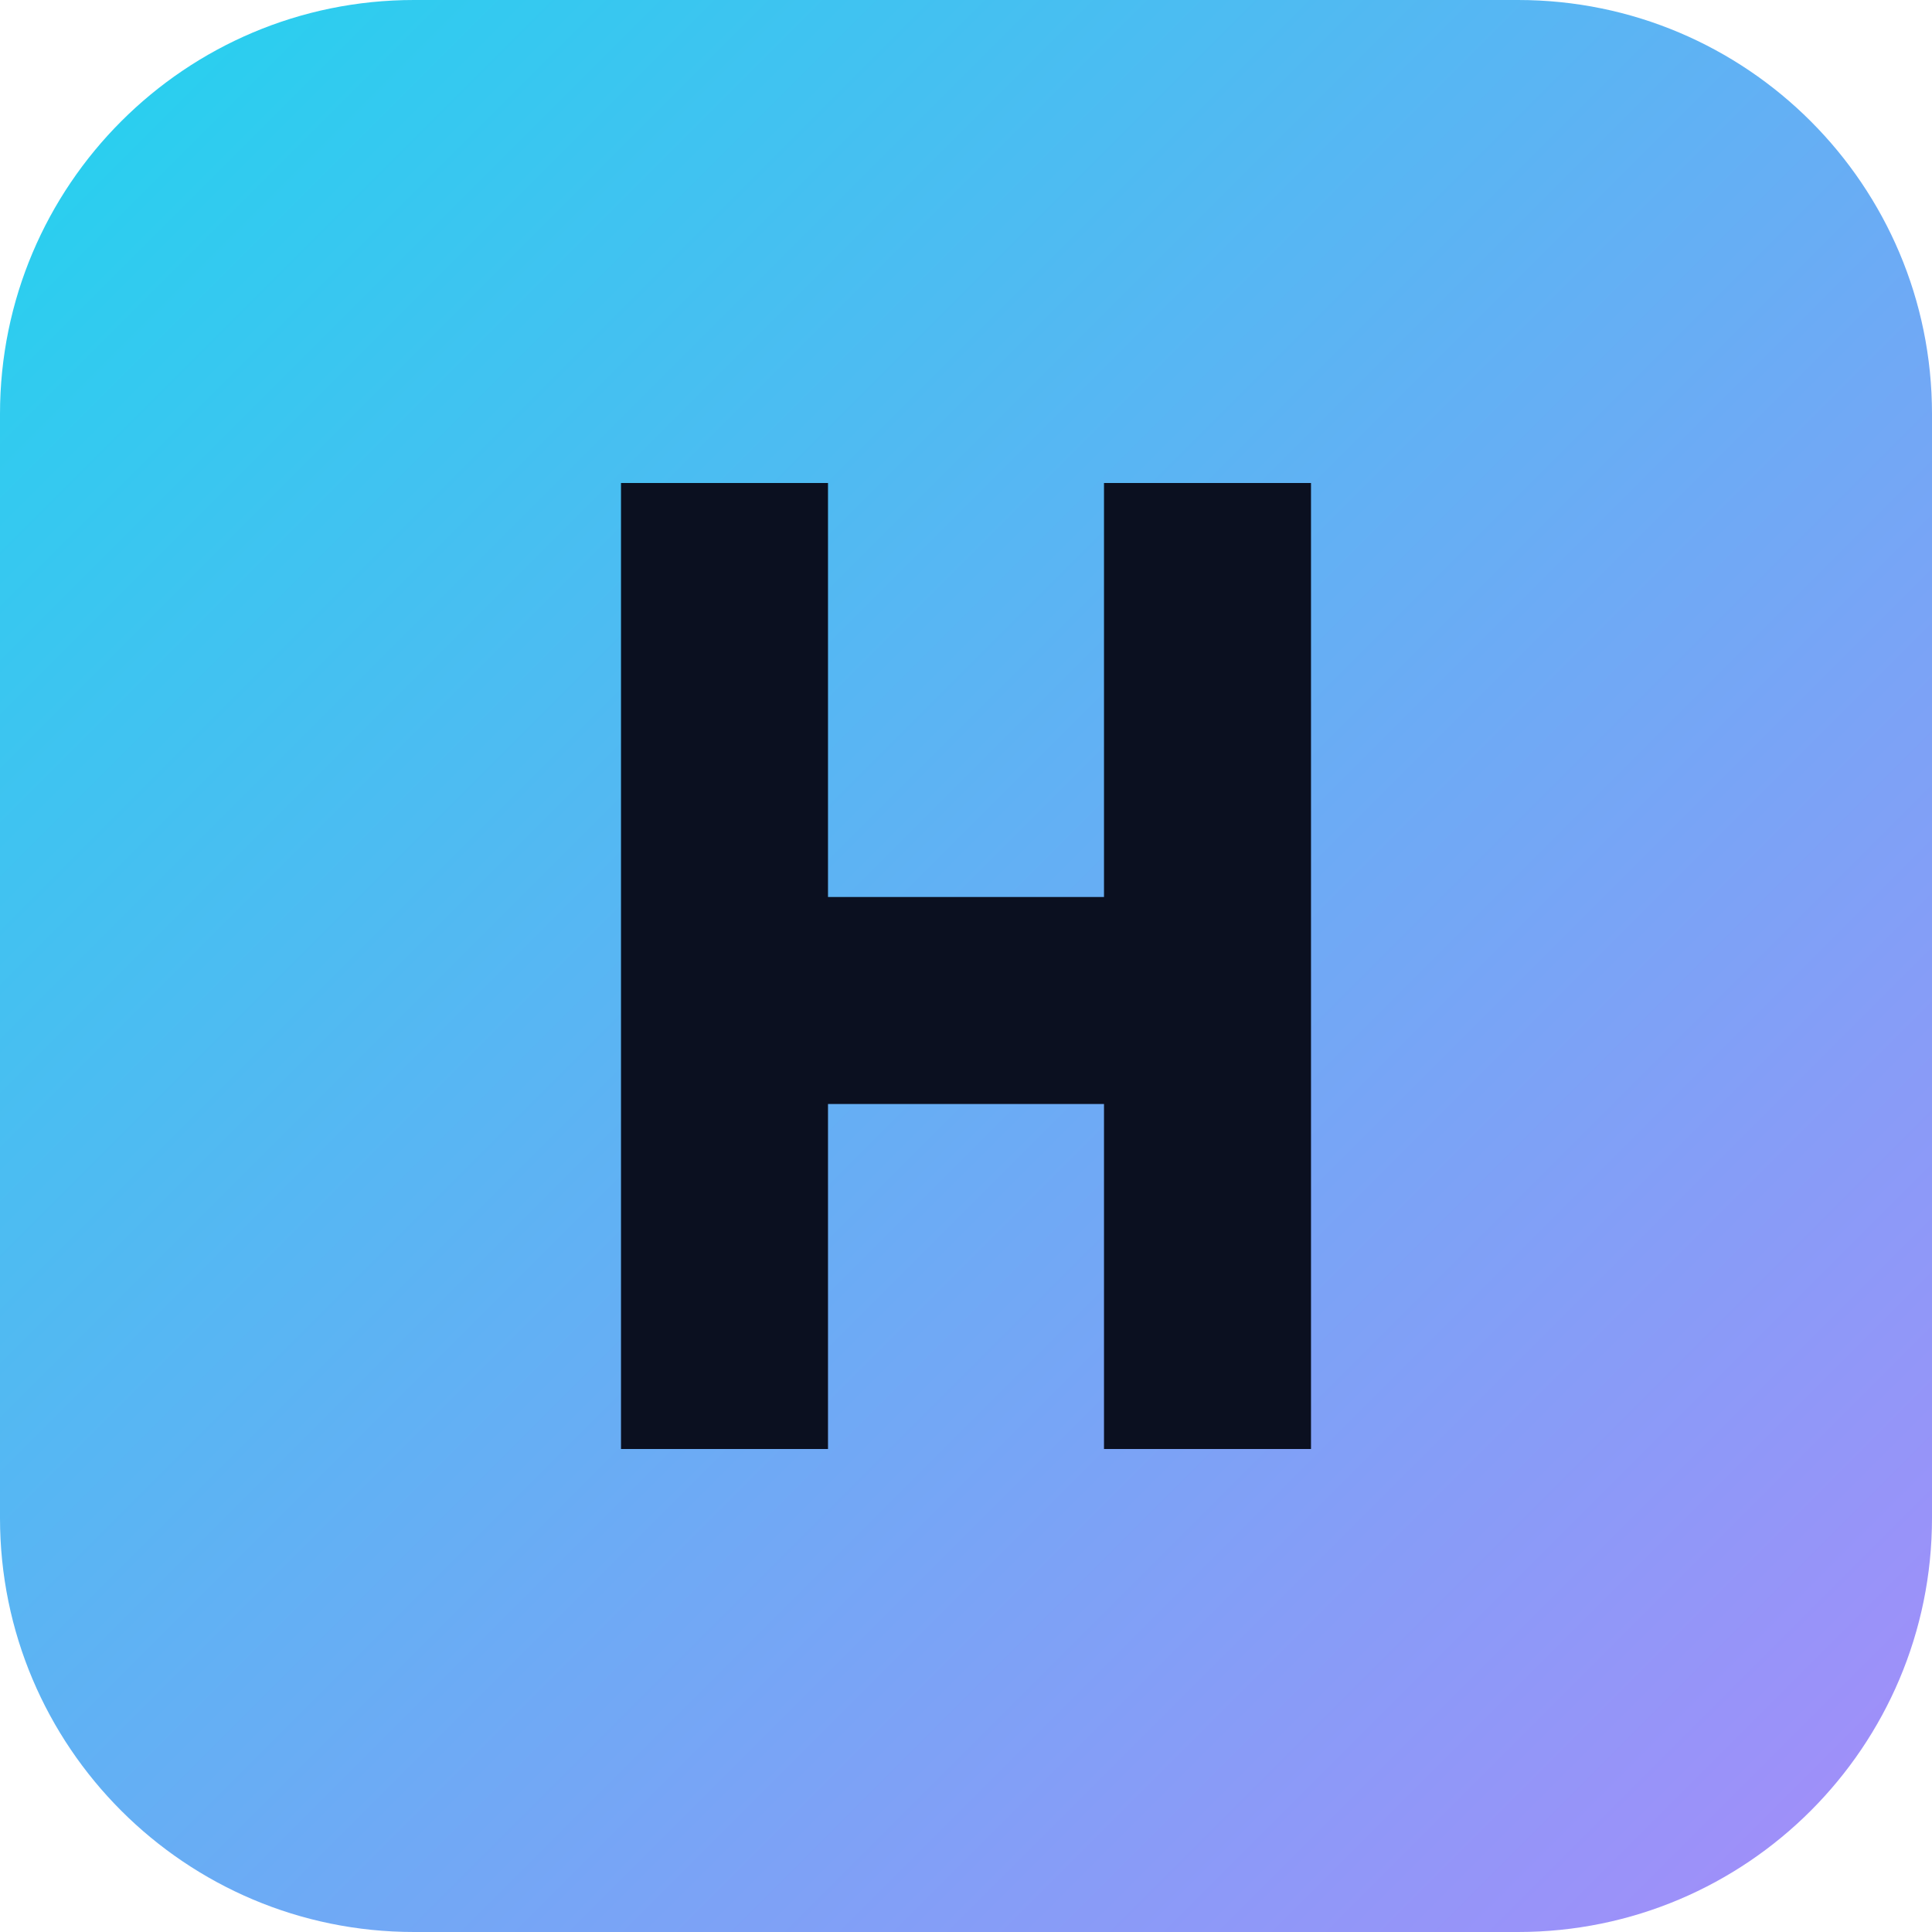
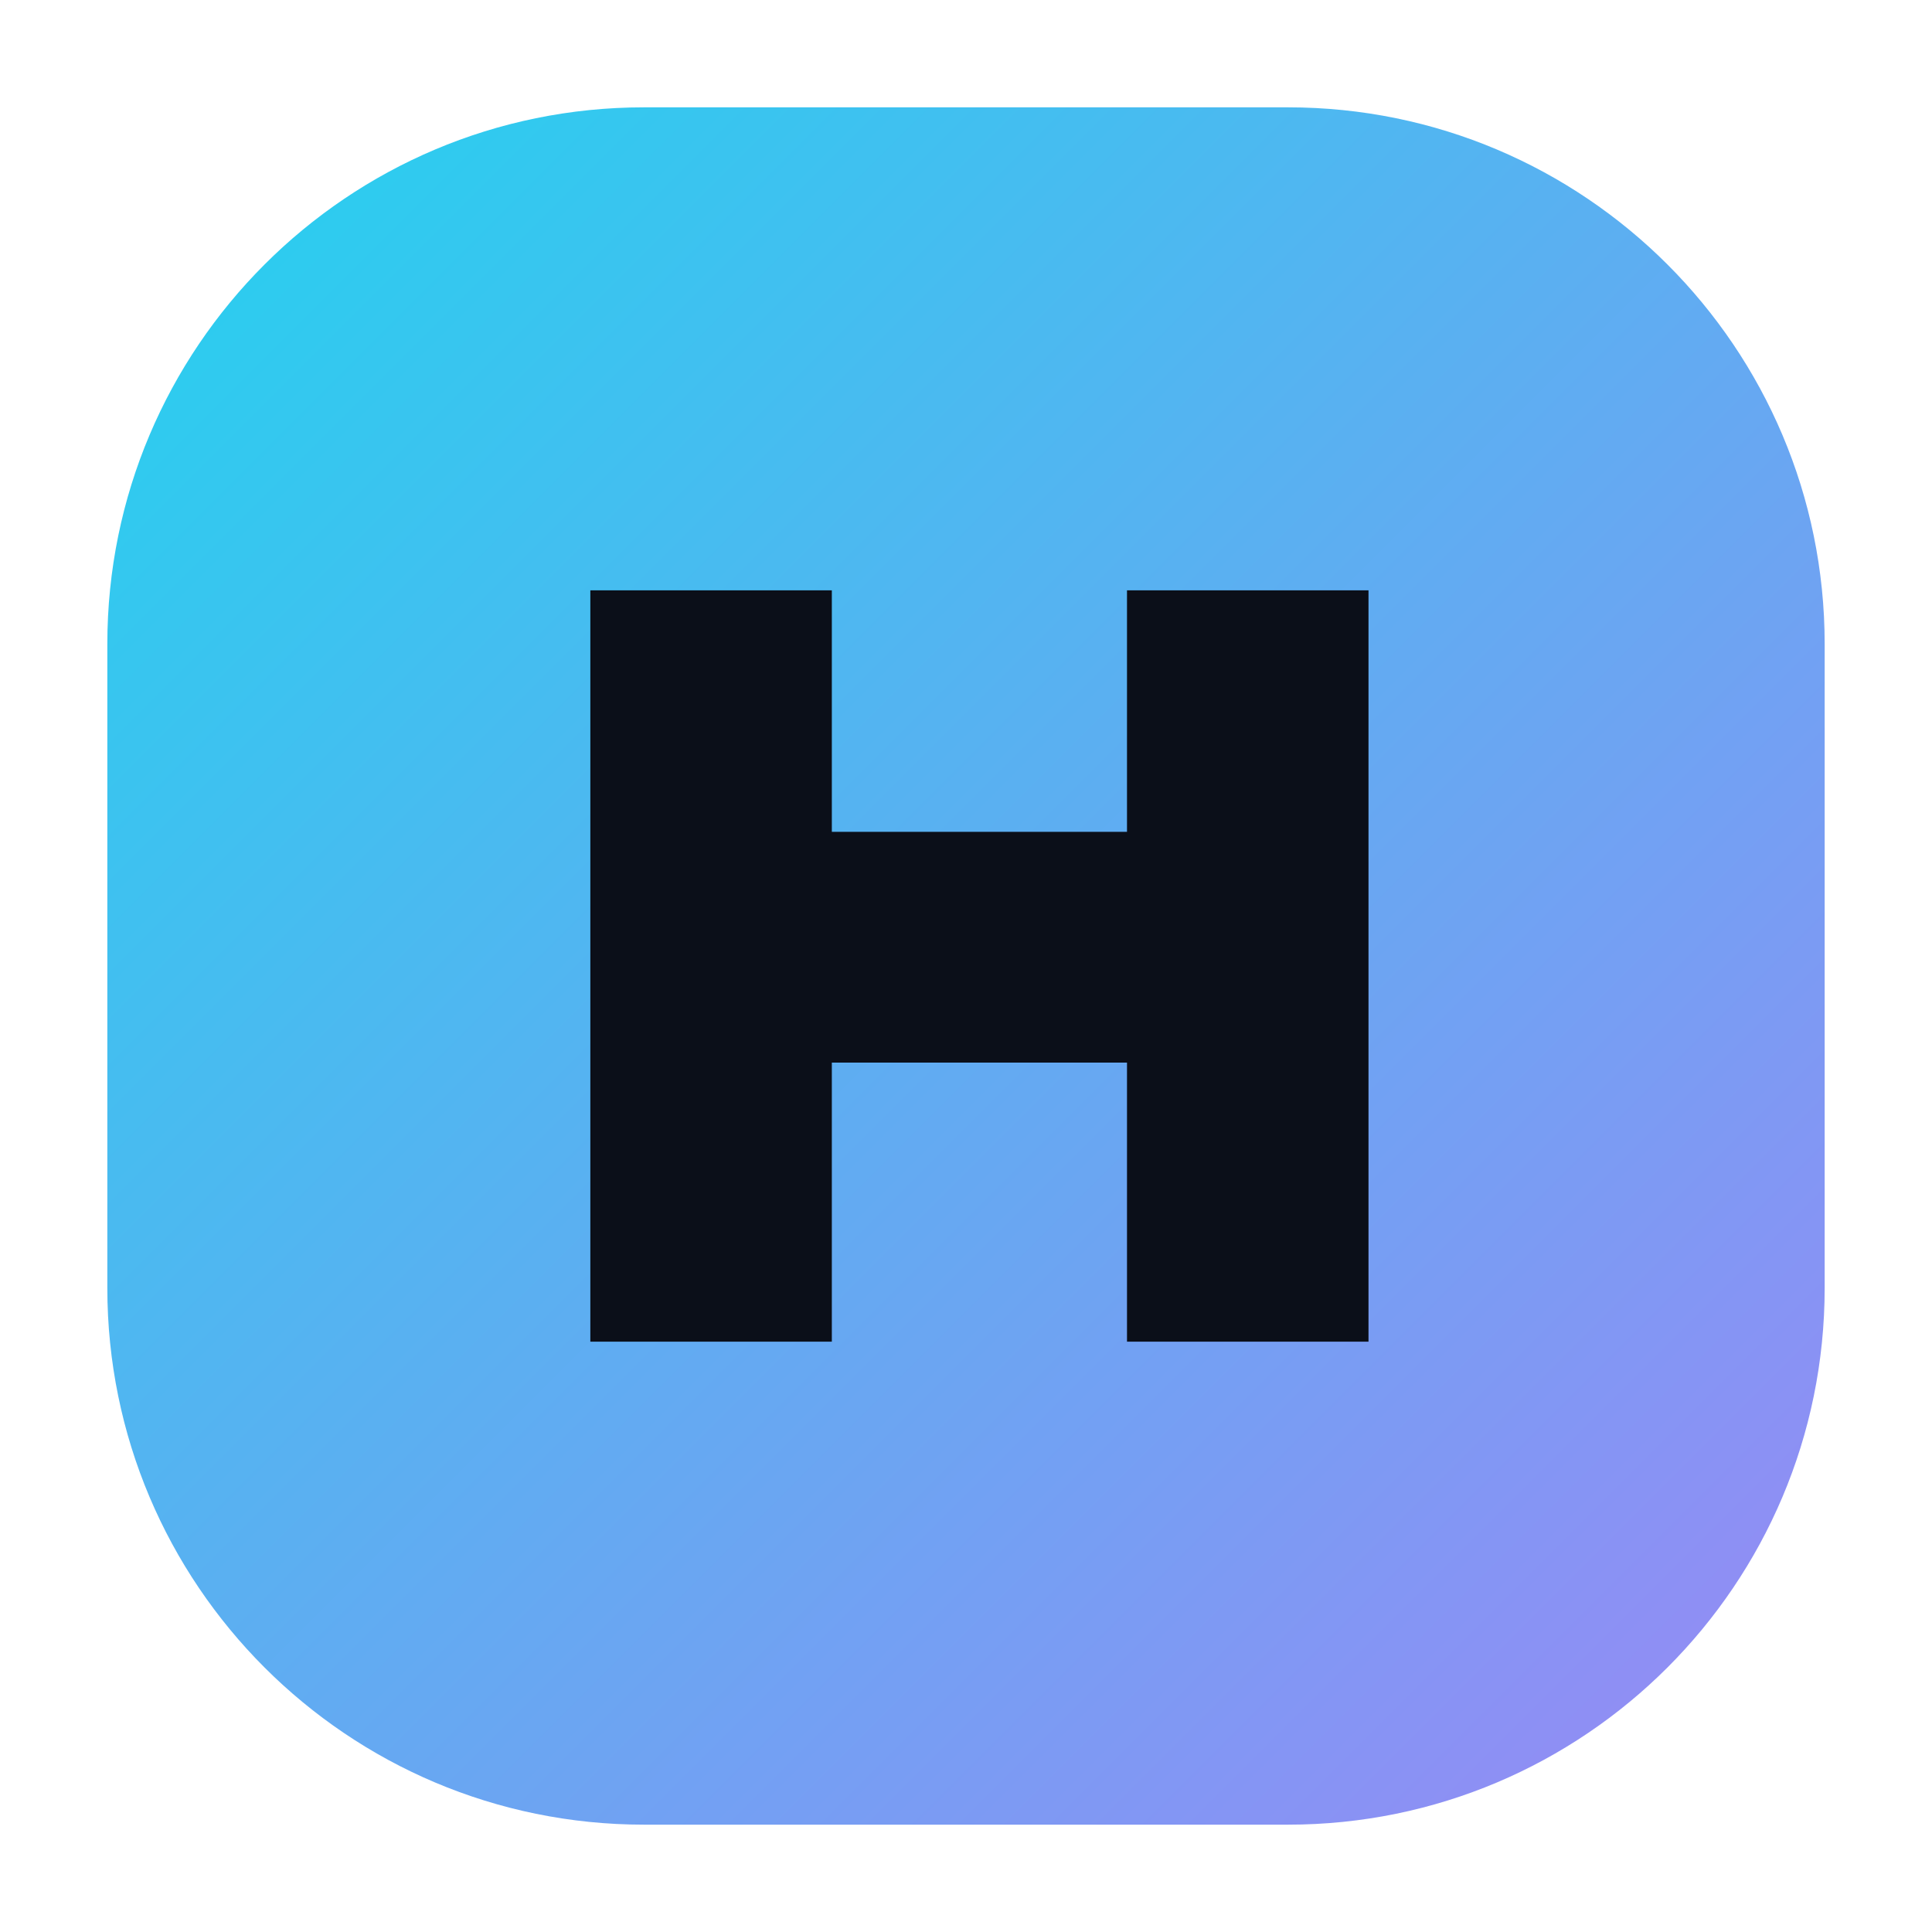
- <svg xmlns="http://www.w3.org/2000/svg" width="28" height="28" viewBox="0 0 28 28">
+ <svg xmlns="http://www.w3.org/2000/svg" width="36" height="36" viewBox="0 0 36 36">
  <defs>
    <linearGradient id="g" x1="0" y1="0" x2="1" y2="1">
      <stop offset="0%" stop-color="#22d3ee" />
-       <stop offset="100%" stop-color="#a78bfa" />
+       <stop offset="100%" stop-color="#9b87f5" />
    </linearGradient>
  </defs>
-   <rect rx="6" ry="6" width="28" height="28" fill="url(#g)" />
-   <path d="M9 7h3v6h4V7h3v14h-3v-5h-4v5H9z" fill="#0b1020" />
+   <rect x="2" y="2" width="32" height="32" rx="10" fill="url(#g)" />
+   <path d="M11 25V11h4.5v4.5H21V11h4.5v14H21v-5.2h-5.5V25H11z" fill="#0b0f19" />
</svg>
